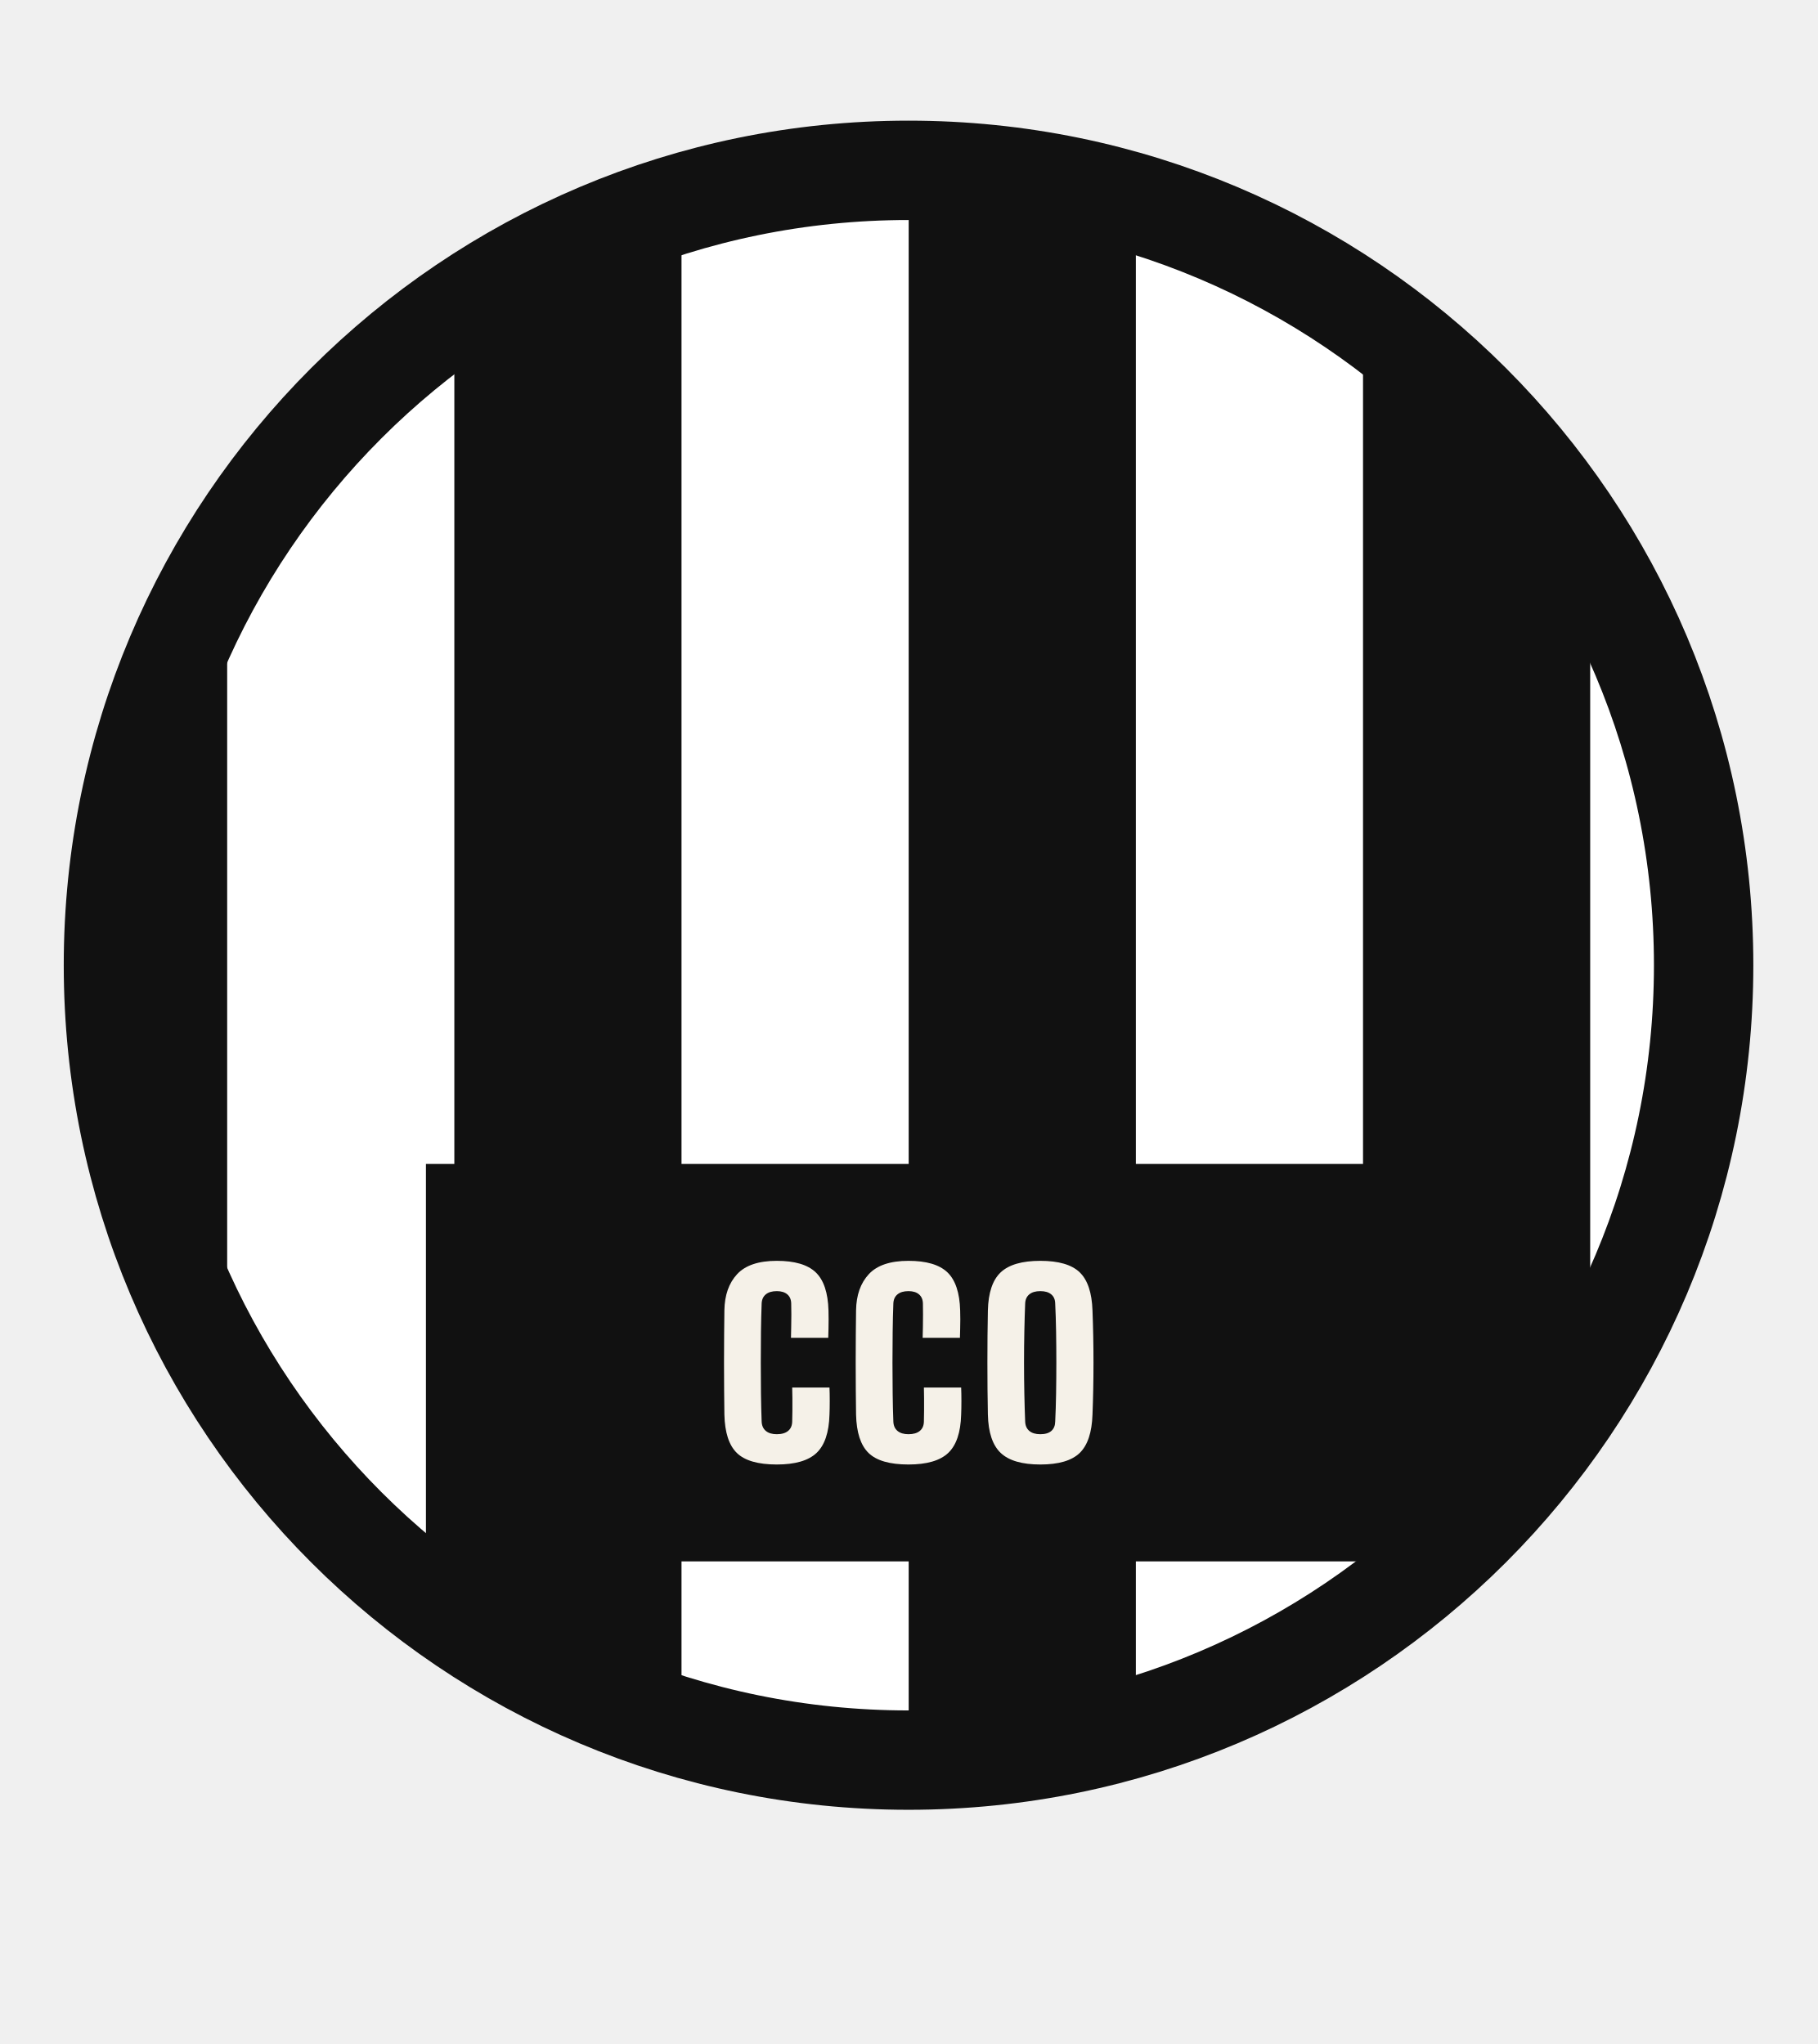
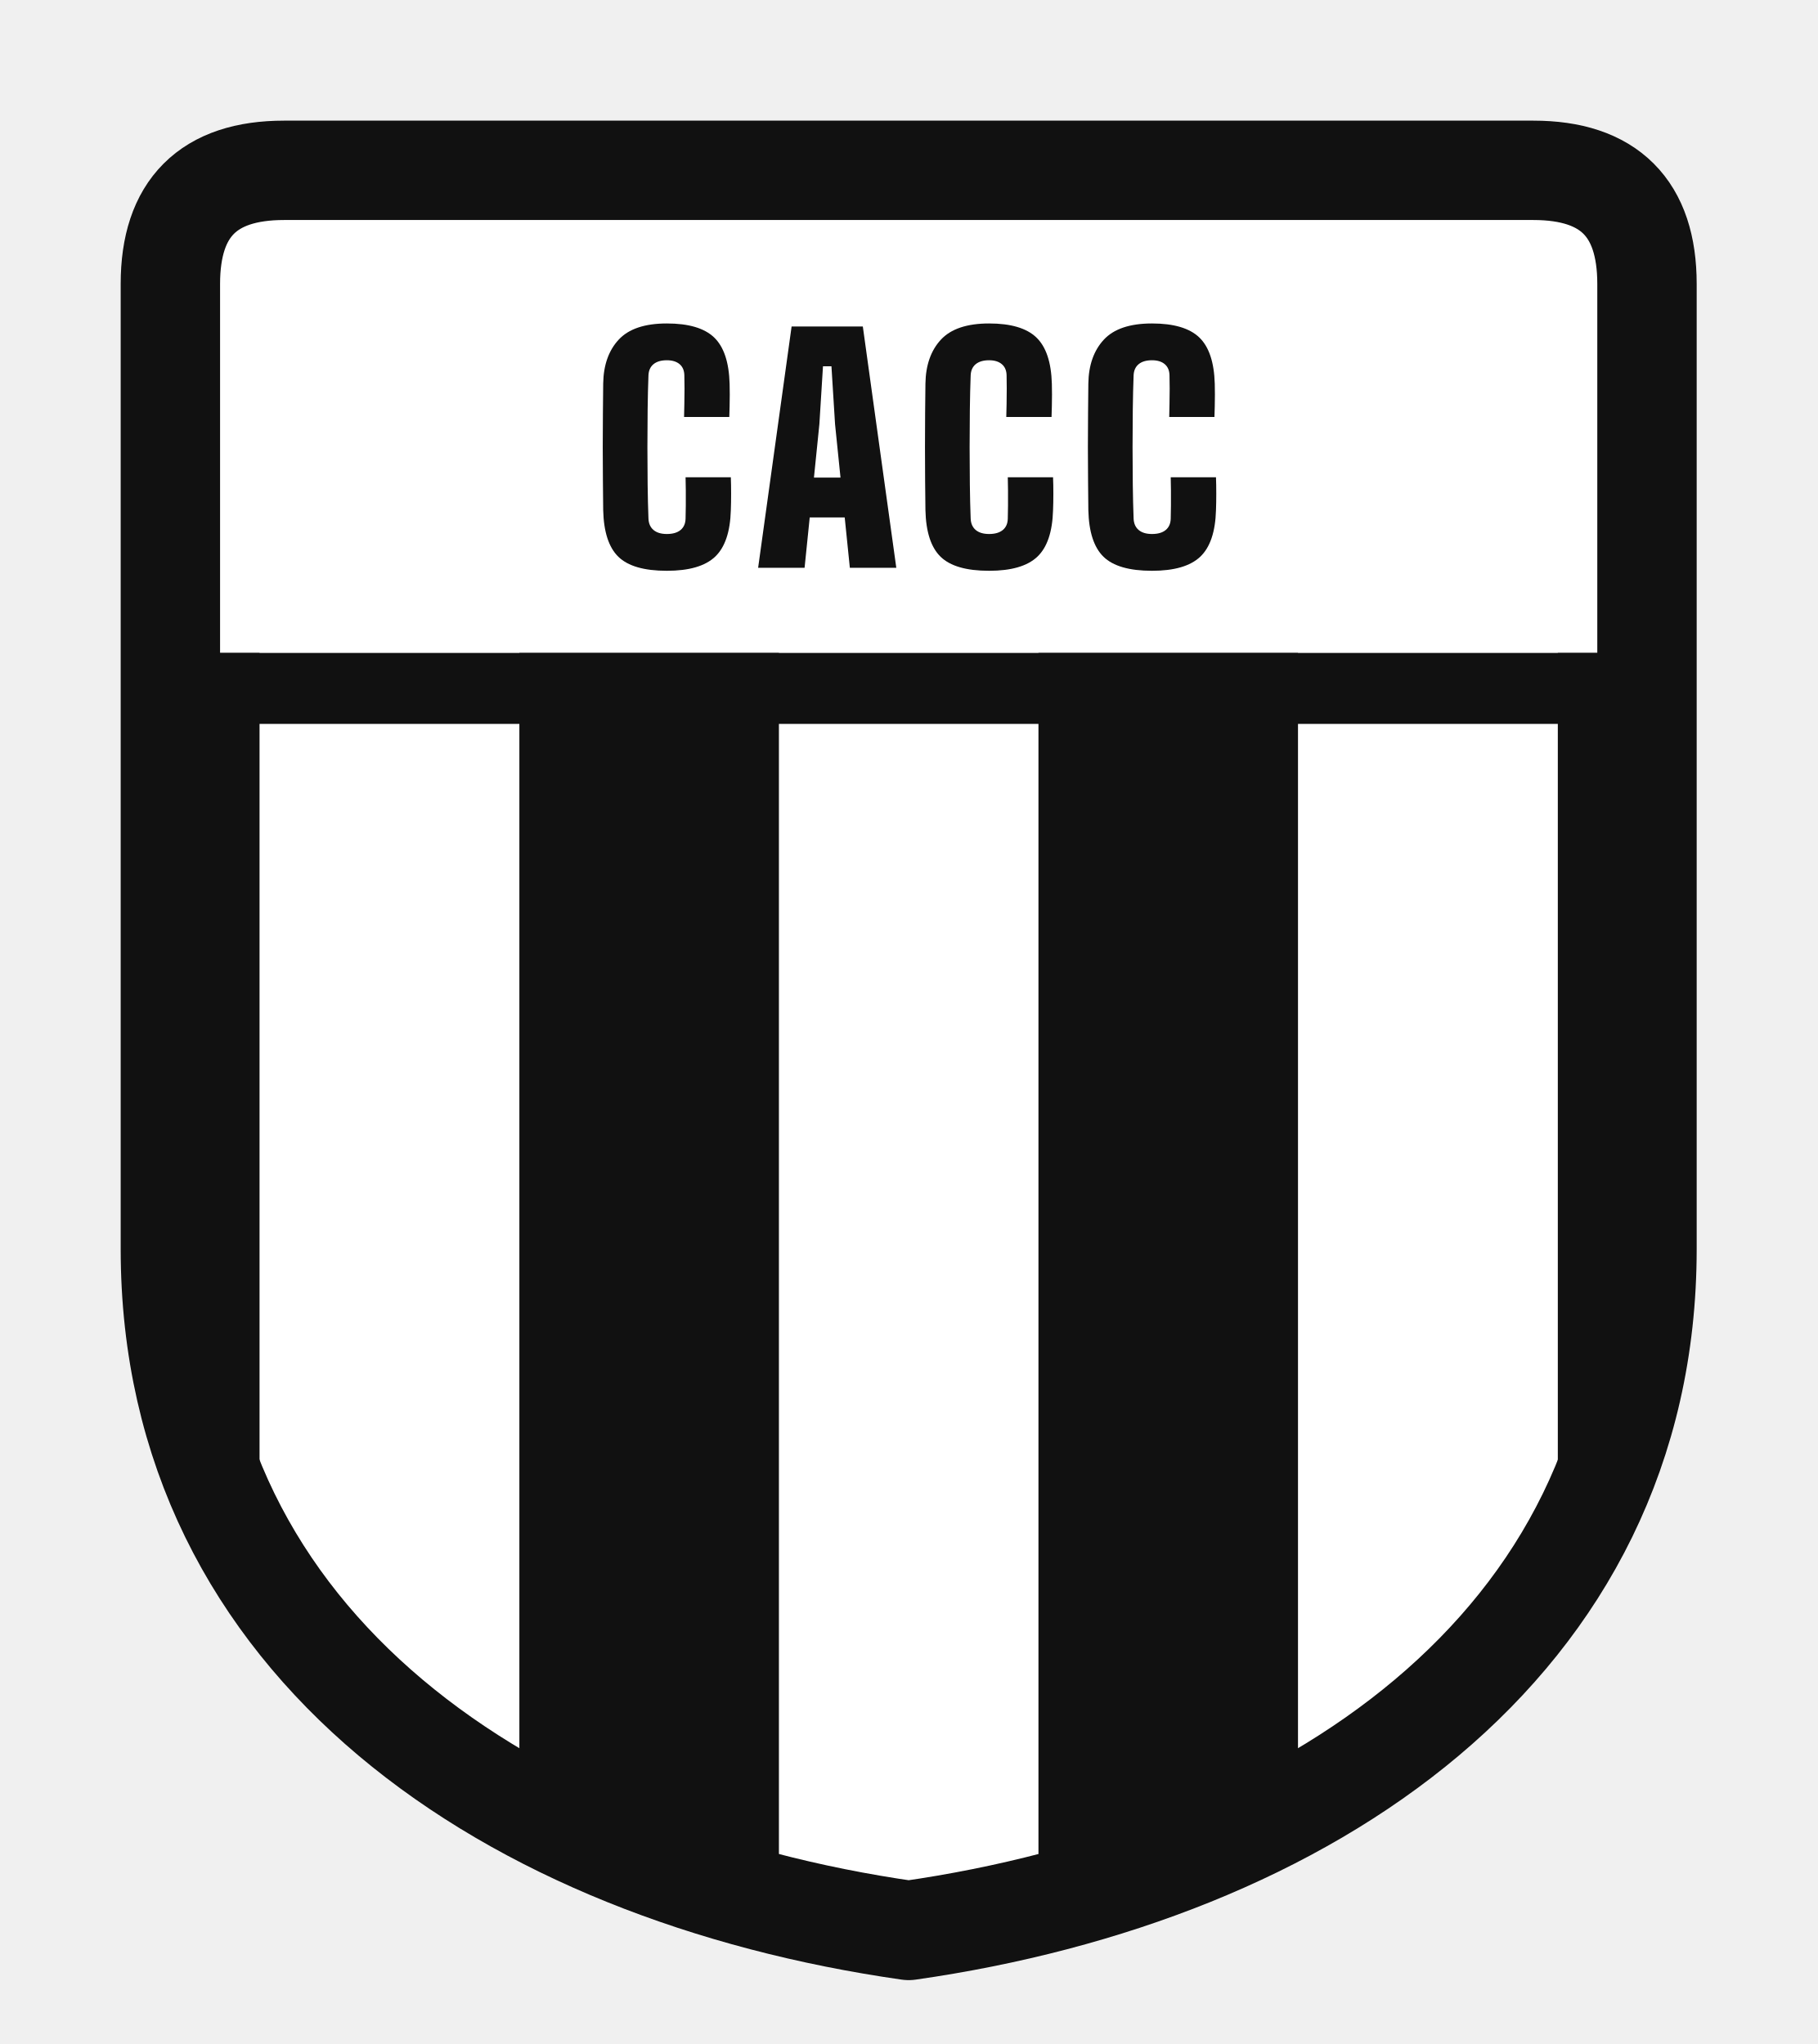
<svg xmlns="http://www.w3.org/2000/svg" viewBox="0 0 64 72" role="img" aria-label="Central Córdoba">
  <defs>
    <clipPath id="c">
-       <path d="M32 6 A28 28 0 1 1 31.99 6 Z M32 6" />
+       <path d="M6 10 Q6 6 10 6 H54 Q58 6 58 10 V44 C58 58 46 66 32 68 C18 66 6 58 6 44 Z" />
    </clipPath>
  </defs>
  <g clip-path="url(#c)">
-     <rect width="64" height="72" fill="#111111" />
-     <rect x="8" width="8" height="72" fill="#FFFFFF" />
-     <rect x="24" width="8" height="72" fill="#FFFFFF" />
-     <rect x="40" width="8" height="72" fill="#FFFFFF" />
-     <rect x="56" width="8" height="72" fill="#FFFFFF" />
+     <rect x="0.0" y="0" width="9.19" height="72" fill="#111111" />
+     <rect x="9.14" y="0" width="9.19" height="72" fill="#FFFFFF" />
+     <rect x="18.29" y="0" width="9.19" height="72" fill="#111111" />
+     <rect x="27.43" y="0" width="9.19" height="72" fill="#FFFFFF" />
+     <rect x="36.57" y="0" width="9.19" height="72" fill="#111111" />
+     <rect x="45.71" y="0" width="9.19" height="72" fill="#FFFFFF" />
+     <rect x="54.86" y="0" width="9.19" height="72" fill="#111111" />
+     <rect x="0" y="0" width="64" height="23" fill="#FFFFFF" />
+     <rect x="0" y="23" width="64" height="2.5" fill="#111111" />
+     <path d="M23.484 20.106Q22.283 20.106 21.776 19.612Q21.269 19.118 21.242 17.971Q21.237 17.53 21.232 16.951Q21.226 16.372 21.226 15.747Q21.226 15.123 21.232 14.541Q21.237 13.96 21.242 13.508Q21.258 12.536 21.787 11.965Q22.315 11.394 23.484 11.394Q24.632 11.394 25.147 11.885Q25.662 12.377 25.694 13.519Q25.699 13.694 25.699 13.899Q25.699 14.103 25.694 14.308Q25.689 14.512 25.683 14.688H24.09Q24.095 14.491 24.1 14.223Q24.106 13.954 24.106 13.686Q24.106 13.418 24.1 13.221Q24.095 12.966 23.933 12.828Q23.771 12.69 23.484 12.69Q23.181 12.69 23.014 12.828Q22.847 12.966 22.836 13.221Q22.815 13.779 22.807 14.427Q22.799 15.075 22.799 15.75Q22.799 16.425 22.807 17.07Q22.815 17.716 22.836 18.268Q22.847 18.528 23.014 18.669Q23.181 18.81 23.484 18.81Q23.797 18.81 23.967 18.669Q24.137 18.528 24.143 18.268Q24.148 18.077 24.151 17.809Q24.153 17.54 24.151 17.272Q24.148 17.004 24.143 16.812H25.737Q25.747 17.067 25.747 17.392Q25.747 17.716 25.737 17.971Q25.705 19.118 25.181 19.612Q24.658 20.106 23.484 20.106Z M26.698 20.0 27.877 11.5H30.385L31.564 20.0H29.928L29.747 18.226H28.515L28.334 20.0ZM28.664 16.823H29.599L29.407 14.942L29.28 12.902H28.982L28.855 14.942Z M34.832 20.106Q33.631 20.106 33.124 19.612Q32.616 19.118 32.59 17.971Q32.584 17.53 32.579 16.951Q32.574 16.372 32.574 15.747Q32.574 15.123 32.579 14.541Q32.584 13.96 32.59 13.508Q32.606 12.536 33.134 11.965Q33.663 11.394 34.832 11.394Q35.979 11.394 36.494 11.885Q37.01 12.377 37.042 13.519Q37.047 13.694 37.047 13.899Q37.047 14.103 37.042 14.308Q37.036 14.512 37.031 14.688H35.437Q35.443 14.491 35.448 14.223Q35.453 13.954 35.453 13.686Q35.453 13.418 35.448 13.221Q35.443 12.966 35.28 12.828Q35.118 12.69 34.832 12.69Q34.529 12.69 34.361 12.828Q34.194 12.966 34.183 13.221Q34.162 13.779 34.154 14.427Q34.146 15.075 34.146 15.75Q34.146 16.425 34.154 17.07Q34.162 17.716 34.183 18.268Q34.194 18.528 34.361 18.669Q34.529 18.81 34.832 18.81Q35.145 18.81 35.315 18.669Q35.485 18.528 35.49 18.268Q35.496 18.077 35.498 17.809Q35.501 17.54 35.498 17.272Q35.496 17.004 35.49 16.812H37.084Q37.095 17.067 37.095 17.392Q37.095 17.716 37.084 17.971Q37.052 19.118 36.529 19.612Q36.006 20.106 34.832 20.106Z M40.569 20.106Q39.368 20.106 38.861 19.612Q38.354 19.118 38.327 17.971Q38.322 17.53 38.317 16.951Q38.311 16.372 38.311 15.747Q38.311 15.123 38.317 14.541Q38.322 13.96 38.327 13.508Q38.343 12.536 38.872 11.965Q39.4 11.394 40.569 11.394Q41.717 11.394 42.232 11.885Q42.747 12.377 42.779 13.519Q42.784 13.694 42.784 13.899Q42.784 14.103 42.779 14.308Q42.774 14.512 42.768 14.688H41.175Q41.18 14.491 41.185 14.223Q41.191 13.954 41.191 13.686Q41.191 13.418 41.185 13.221Q41.18 12.966 41.018 12.828Q40.856 12.69 40.569 12.69Q40.266 12.69 40.099 12.828Q39.932 12.966 39.921 13.221Q39.9 13.779 39.892 14.427Q39.884 15.075 39.884 15.75Q39.884 16.425 39.892 17.07Q39.9 17.716 39.921 18.268Q39.932 18.528 40.099 18.669Q40.266 18.81 40.569 18.81Q40.883 18.81 41.052 18.669Q41.222 18.528 41.228 18.268Q41.233 18.077 41.236 17.809Q41.238 17.54 41.236 17.272Q41.233 17.004 41.228 16.812H42.822Q42.832 17.067 42.832 17.392Q42.832 17.716 42.822 17.971Q42.79 19.118 42.266 19.612Q41.743 20.106 40.569 20.106Z" fill="#111111" />
  </g>
-   <path d="M32 6 A28 28 0 1 1 31.99 6 Z M32 6" fill="none" stroke="#111111" stroke-width="3.5" stroke-linejoin="round" />
-   <rect x="15" y="41" width="34" height="14" fill="#111111" />
-   <path d="M27.356 51.587Q26.367 51.587 25.949 51.181Q25.532 50.774 25.51 49.829Q25.505 49.466 25.501 48.989Q25.497 48.512 25.497 47.998Q25.497 47.484 25.501 47.005Q25.505 46.526 25.51 46.154Q25.523 45.353 25.958 44.883Q26.393 44.413 27.356 44.413Q28.301 44.413 28.725 44.817Q29.15 45.222 29.176 46.163Q29.18 46.307 29.18 46.475Q29.18 46.644 29.176 46.812Q29.172 46.981 29.167 47.125H27.855Q27.859 46.963 27.863 46.742Q27.868 46.521 27.868 46.3Q27.868 46.079 27.863 45.917Q27.859 45.707 27.726 45.594Q27.592 45.48 27.356 45.48Q27.107 45.48 26.969 45.594Q26.831 45.707 26.822 45.917Q26.805 46.377 26.798 46.911Q26.792 47.444 26.792 48.0Q26.792 48.556 26.798 49.087Q26.805 49.619 26.822 50.074Q26.831 50.288 26.969 50.404Q27.107 50.52 27.356 50.52Q27.614 50.52 27.754 50.404Q27.894 50.288 27.898 50.074Q27.903 49.916 27.905 49.695Q27.907 49.474 27.905 49.253Q27.903 49.032 27.898 48.875H29.211Q29.22 49.085 29.22 49.352Q29.22 49.619 29.211 49.829Q29.185 50.774 28.754 51.181Q28.323 51.587 27.356 51.587Z M31.993 51.587Q31.005 51.587 30.587 51.181Q30.169 50.774 30.147 49.829Q30.143 49.466 30.138 48.989Q30.134 48.512 30.134 47.998Q30.134 47.484 30.138 47.005Q30.143 46.526 30.147 46.154Q30.16 45.353 30.596 44.883Q31.031 44.413 31.993 44.413Q32.938 44.413 33.363 44.817Q33.787 45.222 33.813 46.163Q33.818 46.307 33.818 46.475Q33.818 46.644 33.813 46.812Q33.809 46.981 33.805 47.125H32.492Q32.497 46.963 32.501 46.742Q32.505 46.521 32.505 46.3Q32.505 46.079 32.501 45.917Q32.497 45.707 32.363 45.594Q32.23 45.48 31.993 45.48Q31.744 45.48 31.606 45.594Q31.468 45.707 31.46 45.917Q31.442 46.377 31.436 46.911Q31.429 47.444 31.429 48.0Q31.429 48.556 31.436 49.087Q31.442 49.619 31.46 50.074Q31.468 50.288 31.606 50.404Q31.744 50.52 31.993 50.52Q32.252 50.52 32.392 50.404Q32.532 50.288 32.536 50.074Q32.54 49.916 32.542 49.695Q32.545 49.474 32.542 49.253Q32.54 49.032 32.536 48.875H33.848Q33.857 49.085 33.857 49.352Q33.857 49.619 33.848 49.829Q33.822 50.774 33.391 51.181Q32.96 51.587 31.993 51.587Z M36.635 51.587Q35.673 51.587 35.242 51.181Q34.811 50.774 34.789 49.829Q34.78 49.4 34.776 48.936Q34.772 48.472 34.772 47.996Q34.772 47.519 34.776 47.055Q34.78 46.591 34.789 46.163Q34.811 45.222 35.242 44.817Q35.673 44.413 36.635 44.413Q37.602 44.413 38.022 44.817Q38.442 45.222 38.473 46.163Q38.49 46.6 38.499 47.064Q38.508 47.527 38.508 48.002Q38.508 48.477 38.499 48.938Q38.49 49.4 38.473 49.829Q38.442 50.774 38.022 51.181Q37.602 51.587 36.635 51.587ZM36.635 50.52Q36.893 50.52 37.025 50.404Q37.156 50.288 37.16 50.074Q37.182 49.627 37.191 49.094Q37.2 48.56 37.2 47.996Q37.2 47.431 37.191 46.897Q37.182 46.364 37.16 45.917Q37.156 45.707 37.02 45.594Q36.885 45.48 36.635 45.48Q36.386 45.48 36.248 45.594Q36.11 45.707 36.102 45.917Q36.084 46.364 36.073 46.897Q36.062 47.431 36.062 47.996Q36.062 48.56 36.073 49.094Q36.084 49.627 36.102 50.074Q36.11 50.288 36.248 50.404Q36.386 50.52 36.635 50.52Z" fill="#F5F1E8" />
+   <path d="M6 10 Q6 6 10 6 H54 Q58 6 58 10 V44 C58 58 46 66 32 68 C18 66 6 58 6 44 Z" fill="none" stroke="#111111" stroke-width="3.5" stroke-linejoin="round" />
</svg>
